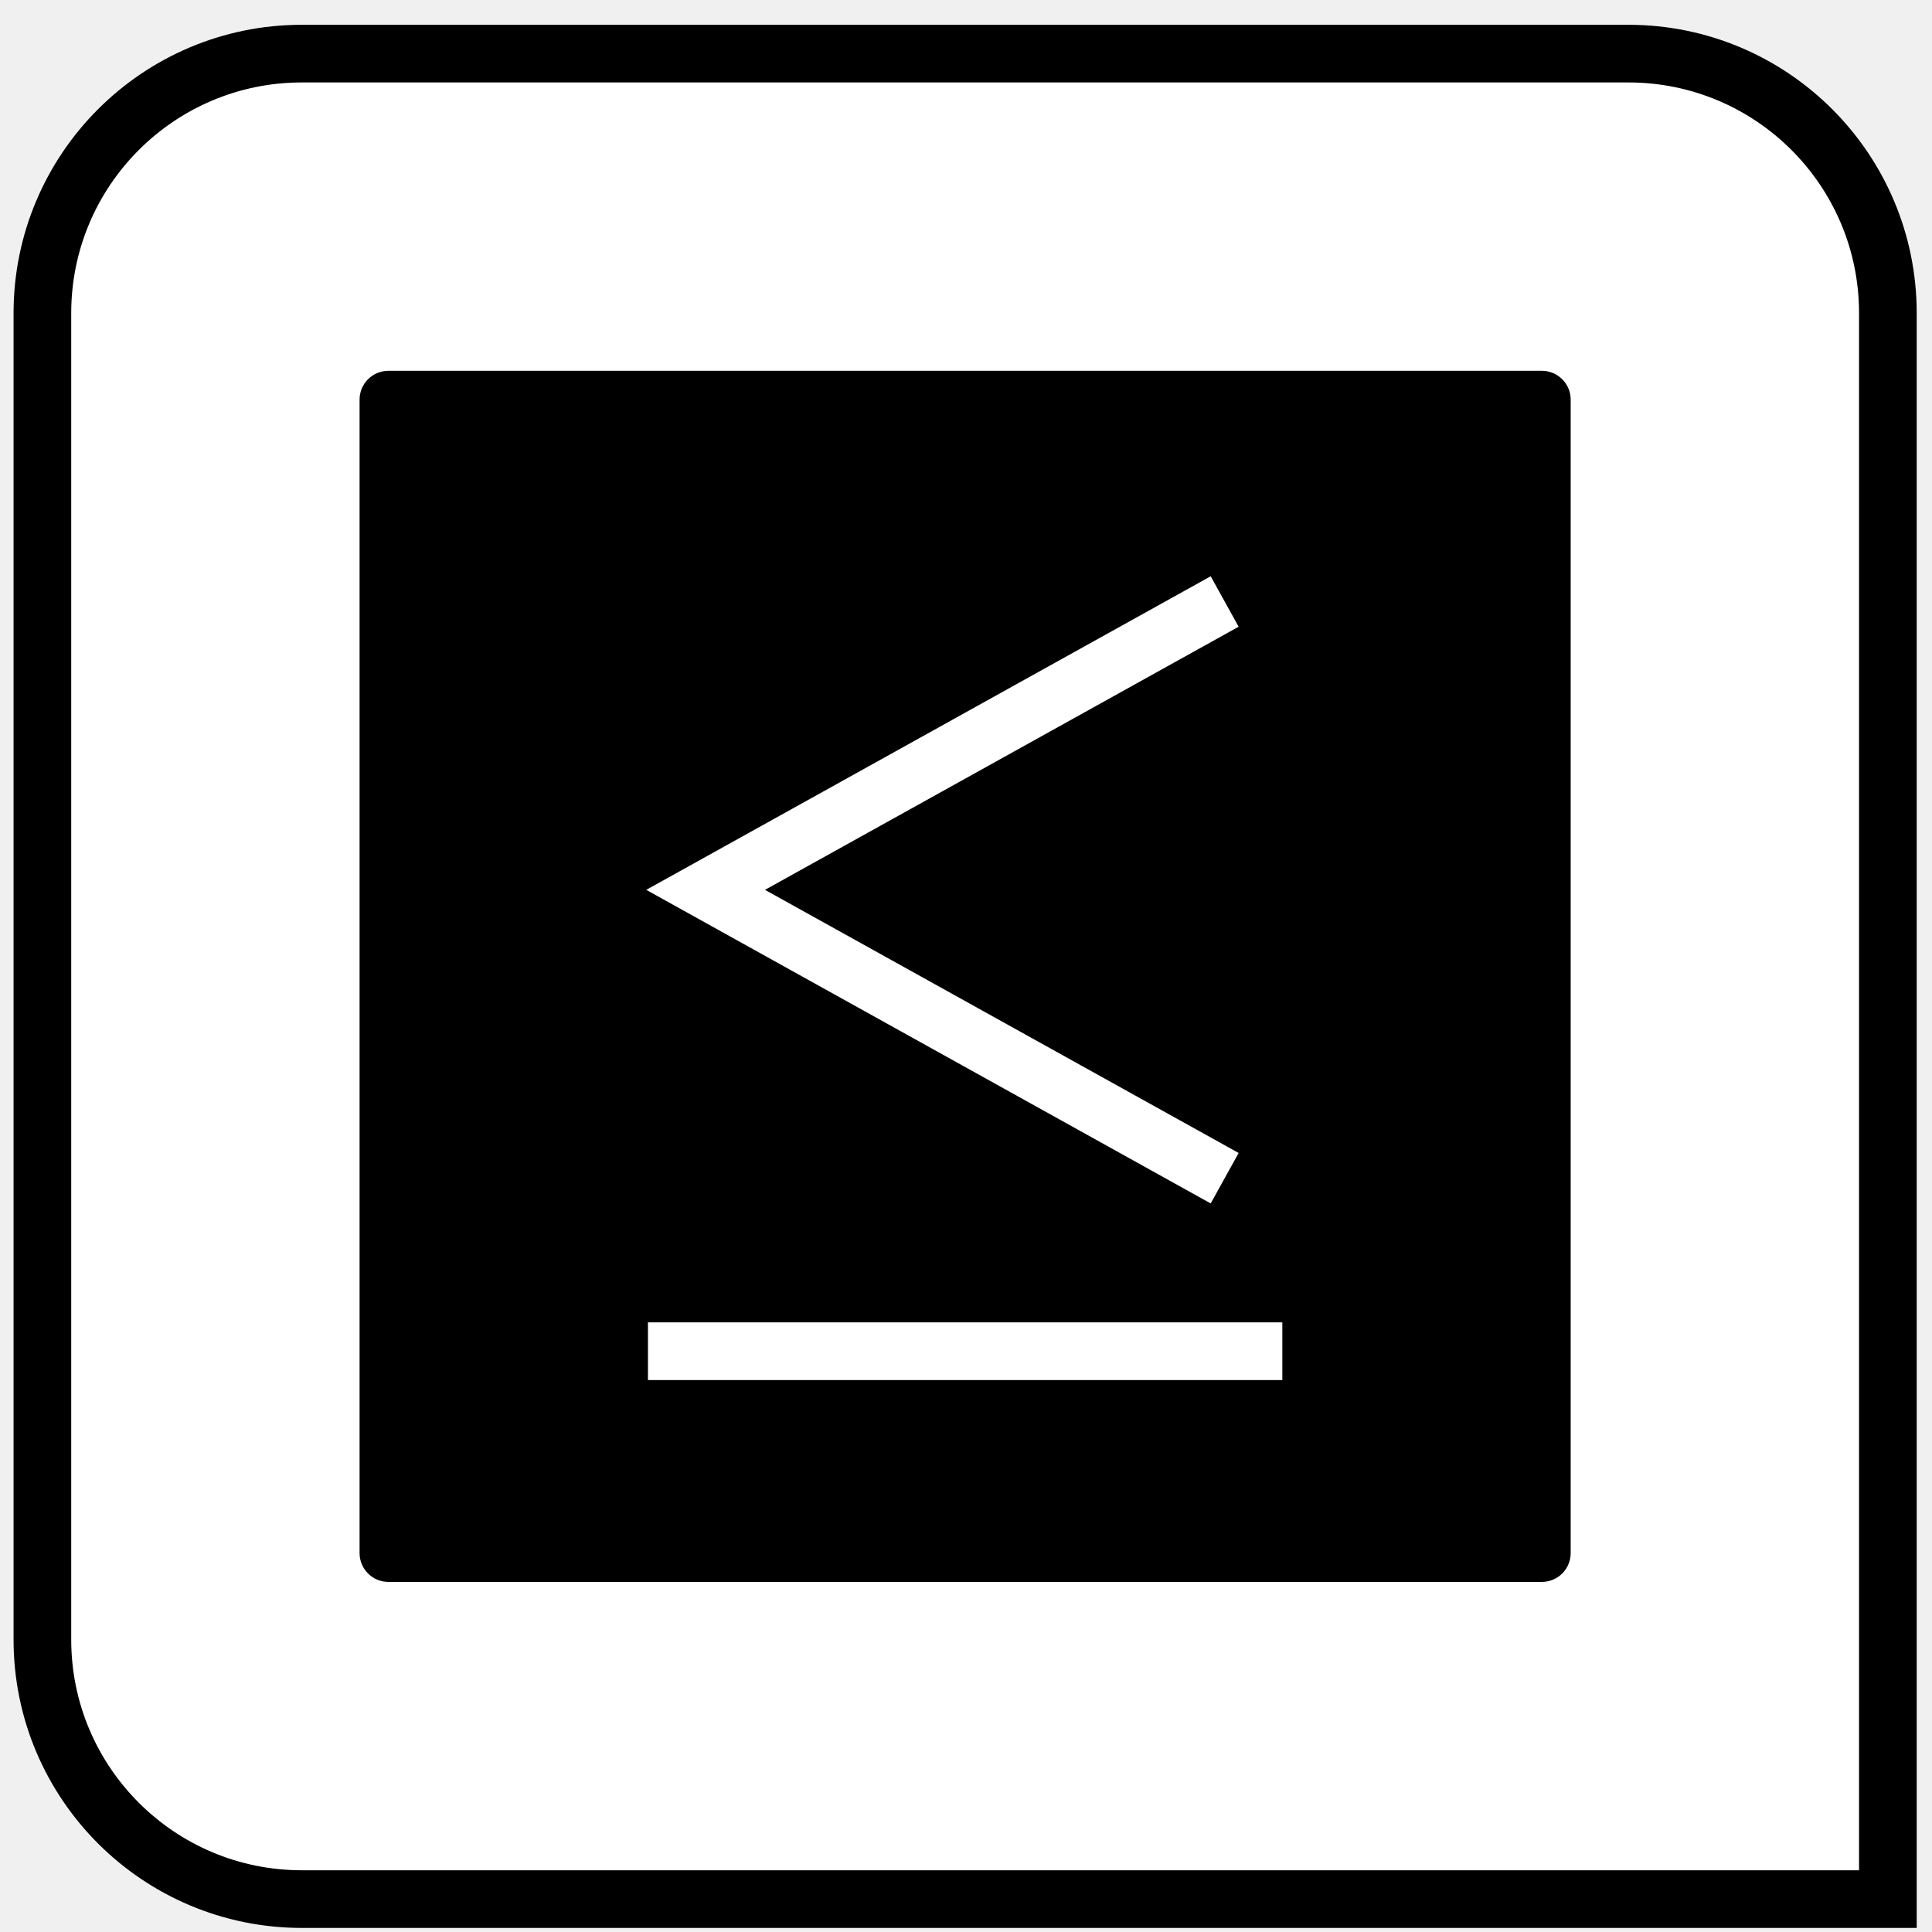
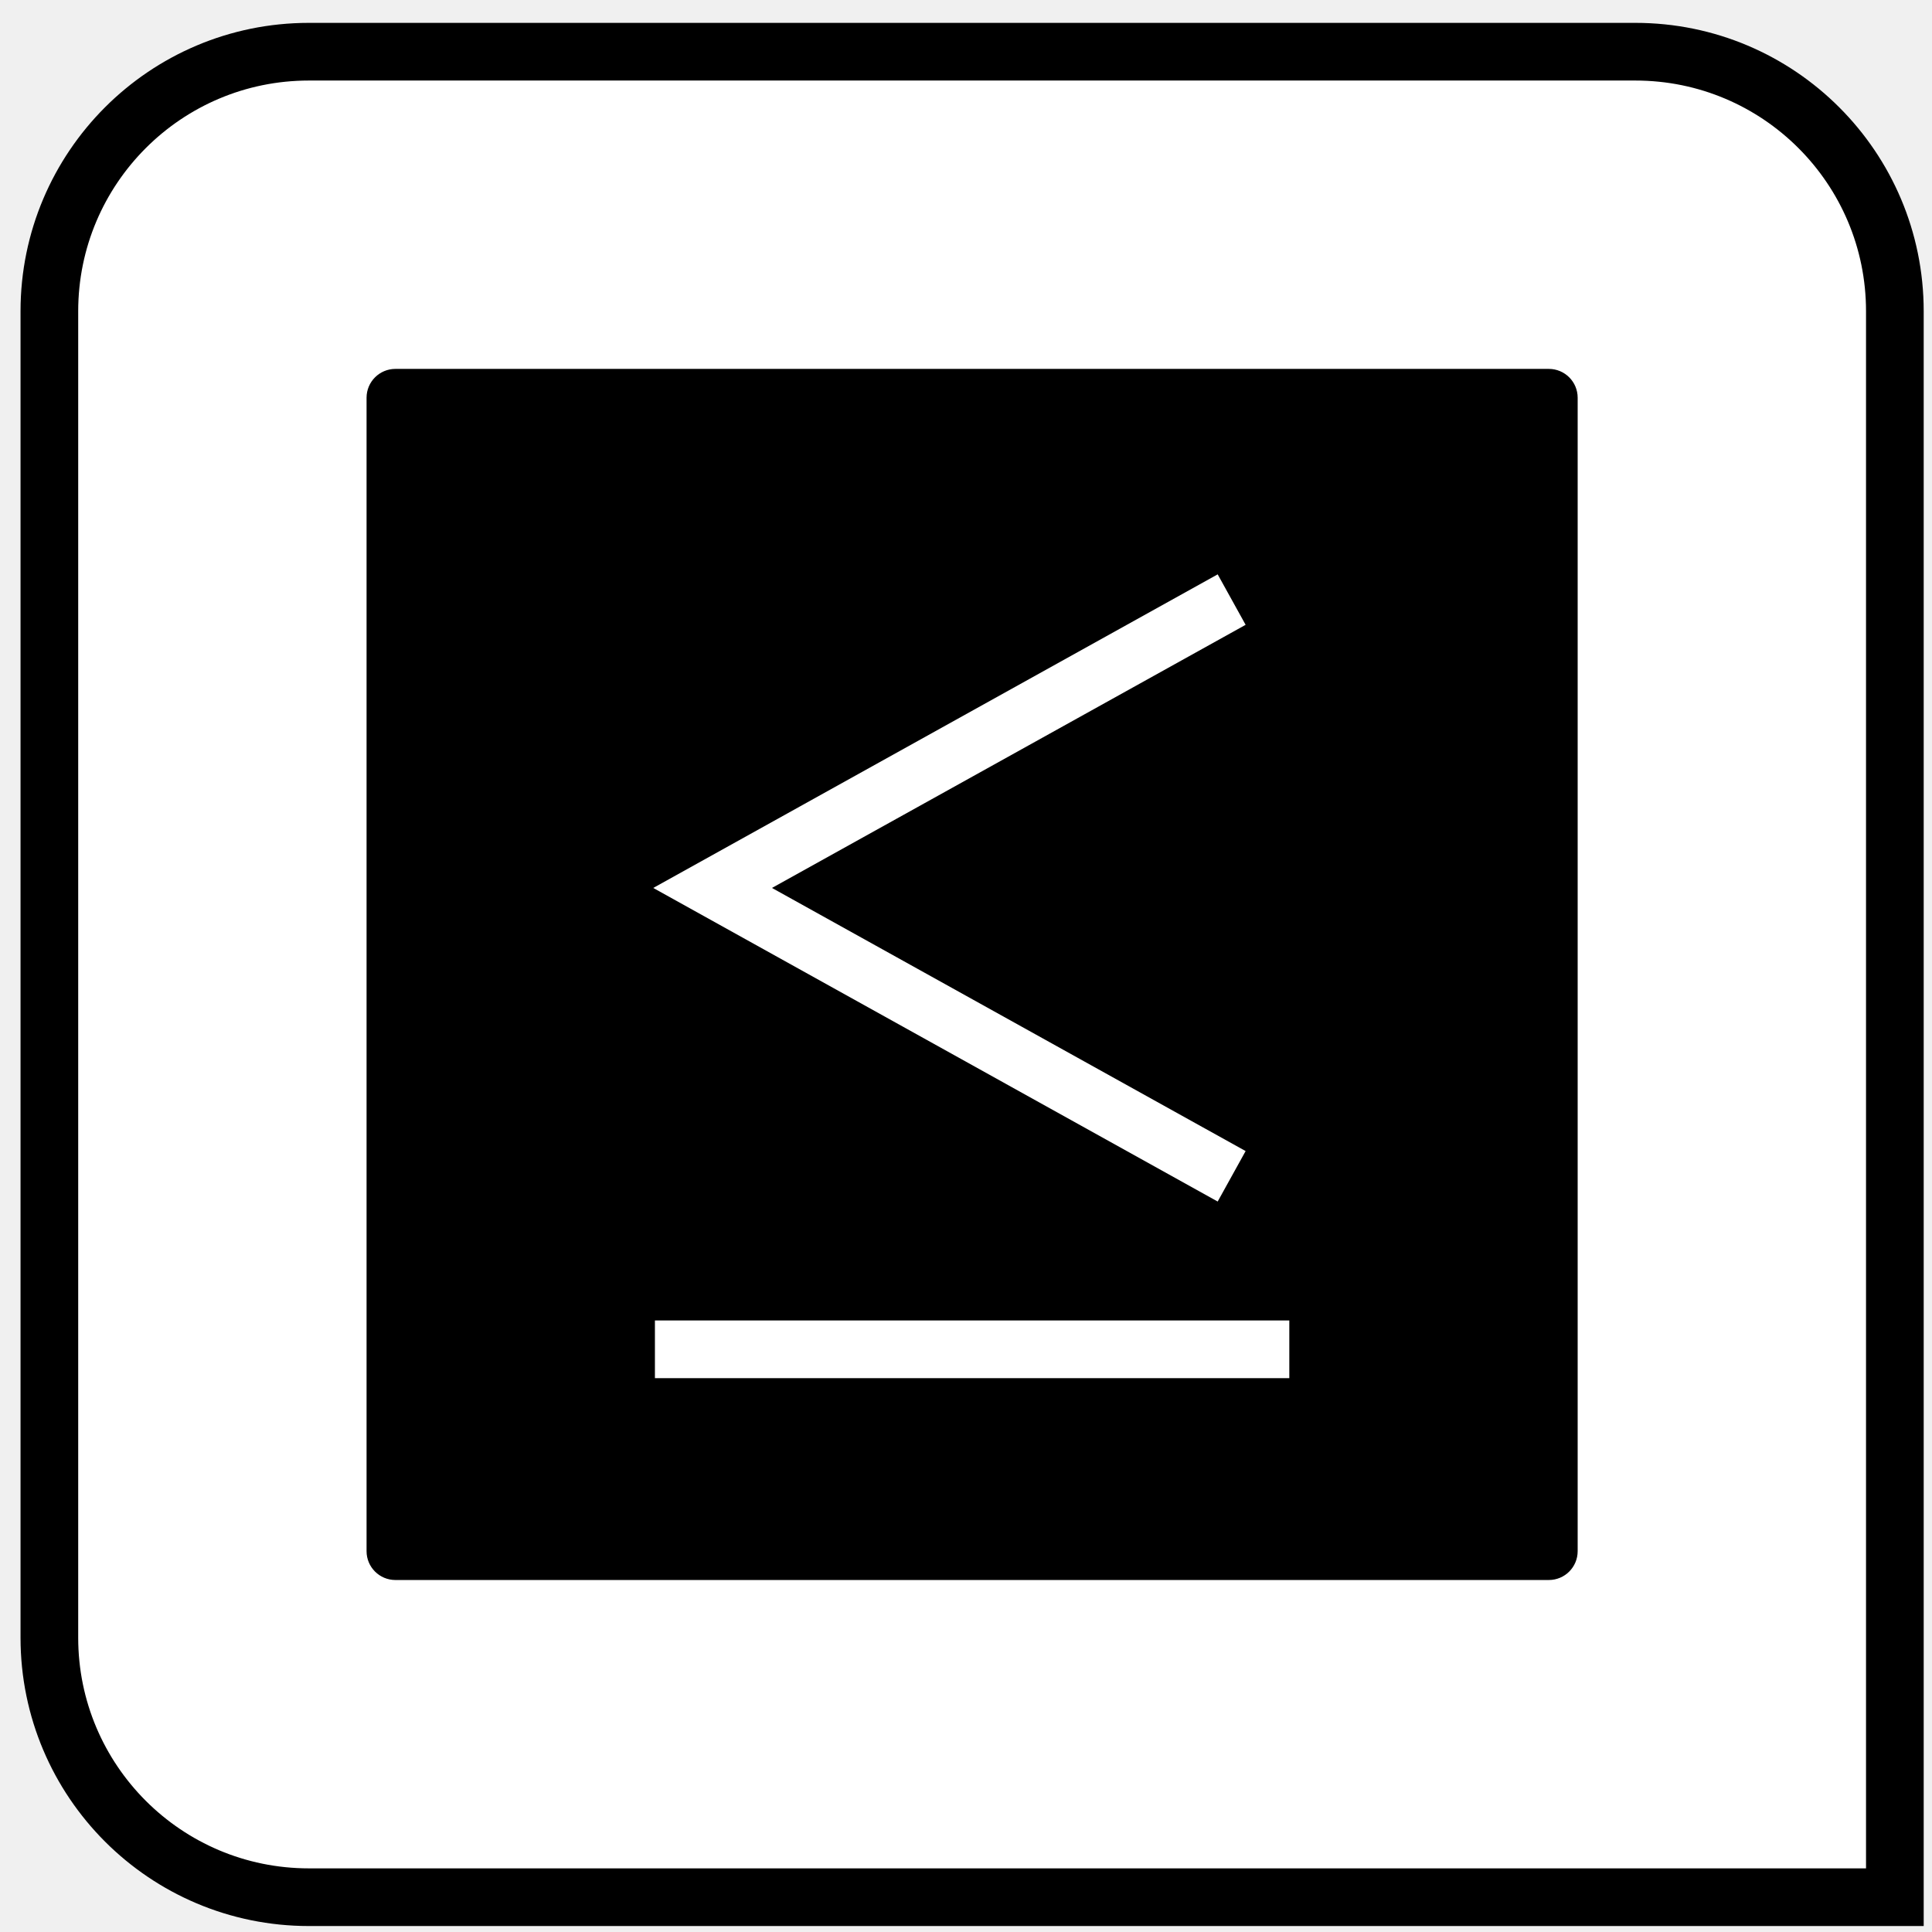
- <svg xmlns="http://www.w3.org/2000/svg" xmlns:xlink="http://www.w3.org/1999/xlink" width="67px" height="67px" viewBox="0 0 67 67" version="1.1">
-   <defs>
-     <path d="M10.712,0 L56.712,0 C62.235,-1.01453063e-15 66.712,4.477 66.712,10 L66.712,66 L10.712,66 C5.189,66 0.712,61.523 0.712,56 L0.712,10 C0.712,4.477 5.189,1.01453063e-15 10.712,0 Z" id="path-1" />
-   </defs>
-   <g id="pointblank" stroke="none" stroke-width="1" fill="none" fill-rule="evenodd">
-     <g id="col_vals_lte" transform="translate(-0.242129, 0.85921)">
-       <g id="rectangle">
-         <use fill="#FFFFFF" fill-rule="evenodd" xlink:href="#path-1" />
-         <path stroke="#000000" stroke-width="2" d="M65.712,65 L65.712,10 C65.712,5.029 61.683,1 56.712,1 L10.712,1 C5.742,1 1.712,5.029 1.712,10 L1.712,56 C1.712,60.971 5.742,65 10.712,65 L65.712,65 Z" />
-       </g>
+ <svg xmlns="http://www.w3.org/2000/svg" width="67px" height="67px" viewBox="0 0 67 67" version="1.1">
+   <g id="All-Icons" stroke="none" stroke-width="1" fill="none" fill-rule="evenodd">
+     <g id="col_vals_lte" transform="translate(0, 0.793103)">
+       <path d="M56.712,1 C59.198,1 61.448,2.007 63.076,3.636 C64.705,5.265 65.712,7.515 65.712,10 L65.712,10 L65.712,65 L10.712,65 C8.227,65 5.977,63.993 4.348,62.364 C2.72,60.735 1.712,58.485 1.712,56 L1.712,56 L1.712,10 C1.712,7.515 2.72,5.265 4.348,3.636 C5.977,2.007 8.227,1 10.712,1 L10.712,1 Z" id="rectangle" stroke="#000000" stroke-width="2" fill="#FFFFFF" />
      <path d="M53.712,12 L13.712,12 C13.158,12 12.712,12.449 12.712,13 L12.712,53 C12.712,53.551 13.158,54 13.712,54 L53.712,54 C54.267,54 54.712,53.551 54.712,53 L54.712,13 C54.712,12.449 54.267,12 53.712,12 Z M42.228,19.125 L43.197,20.875 L26.771,30 L43.197,39.125 L42.228,40.875 L22.654,30 L42.228,19.125 Z M44.712,47 L22.712,47 L22.712,45 L44.712,45 L44.712,47 Z" id="less_than_equal" fill="#000000" fill-rule="nonzero" />
    </g>
  </g>
</svg>
